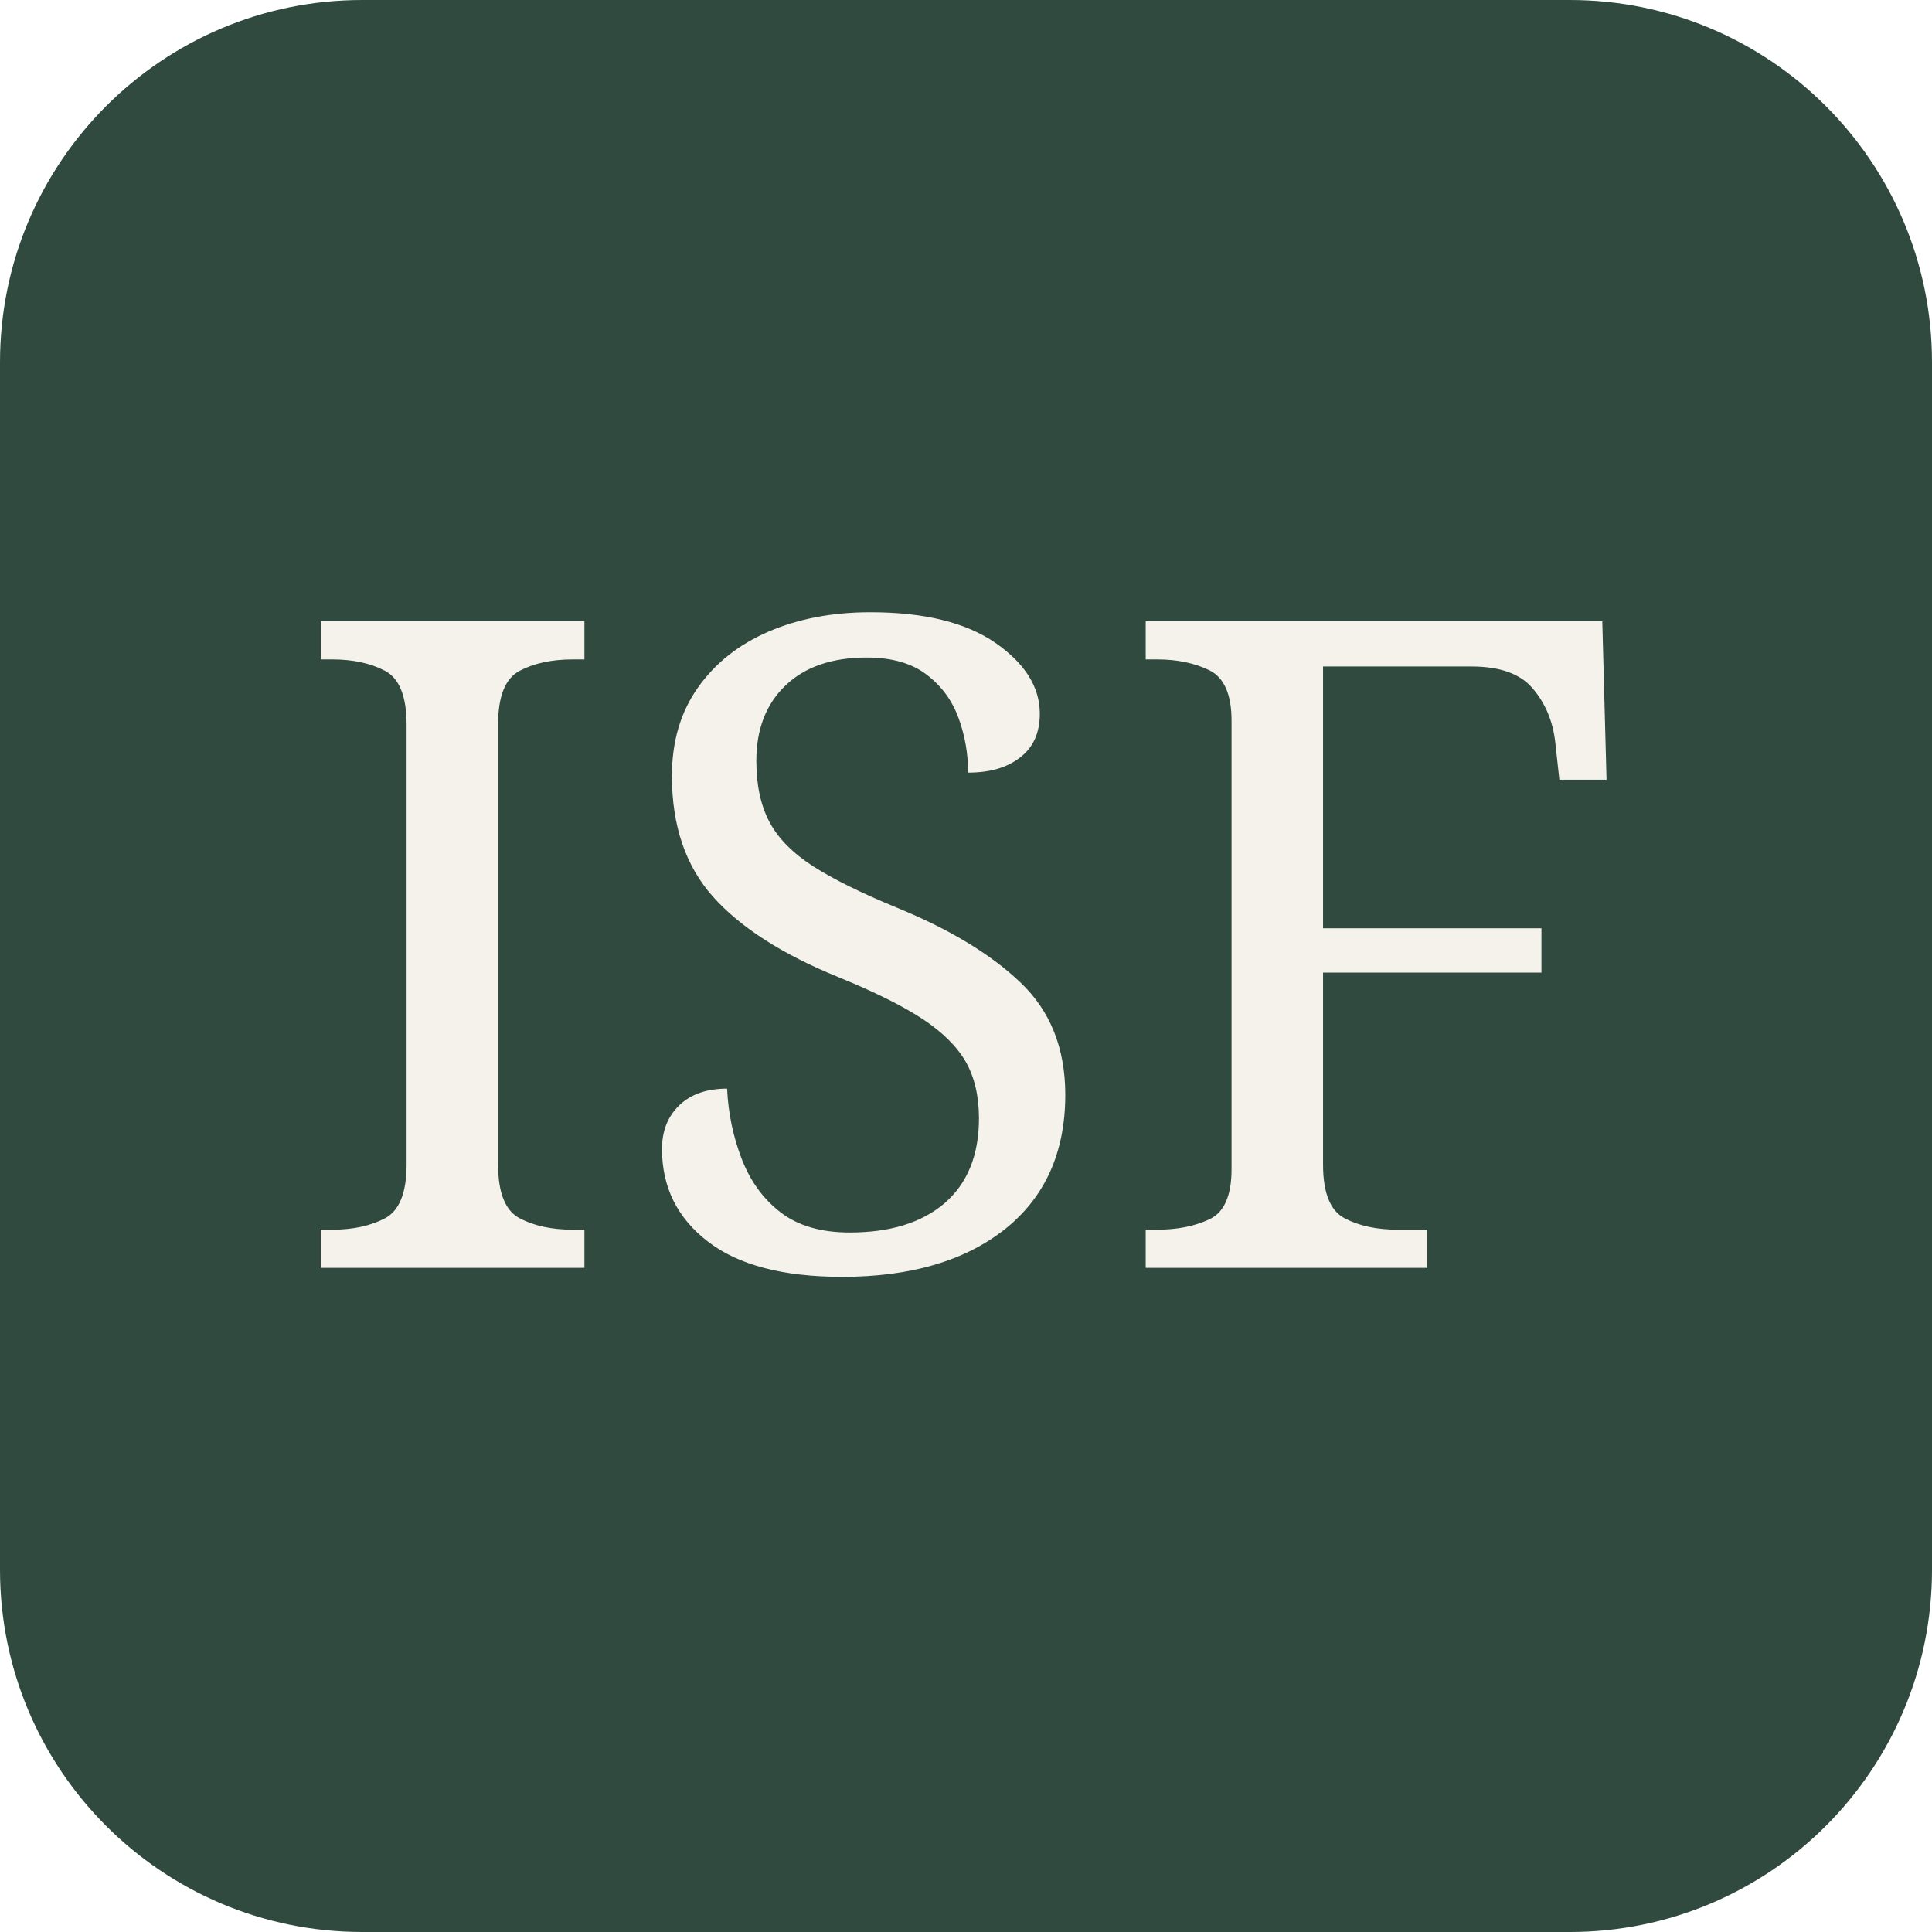
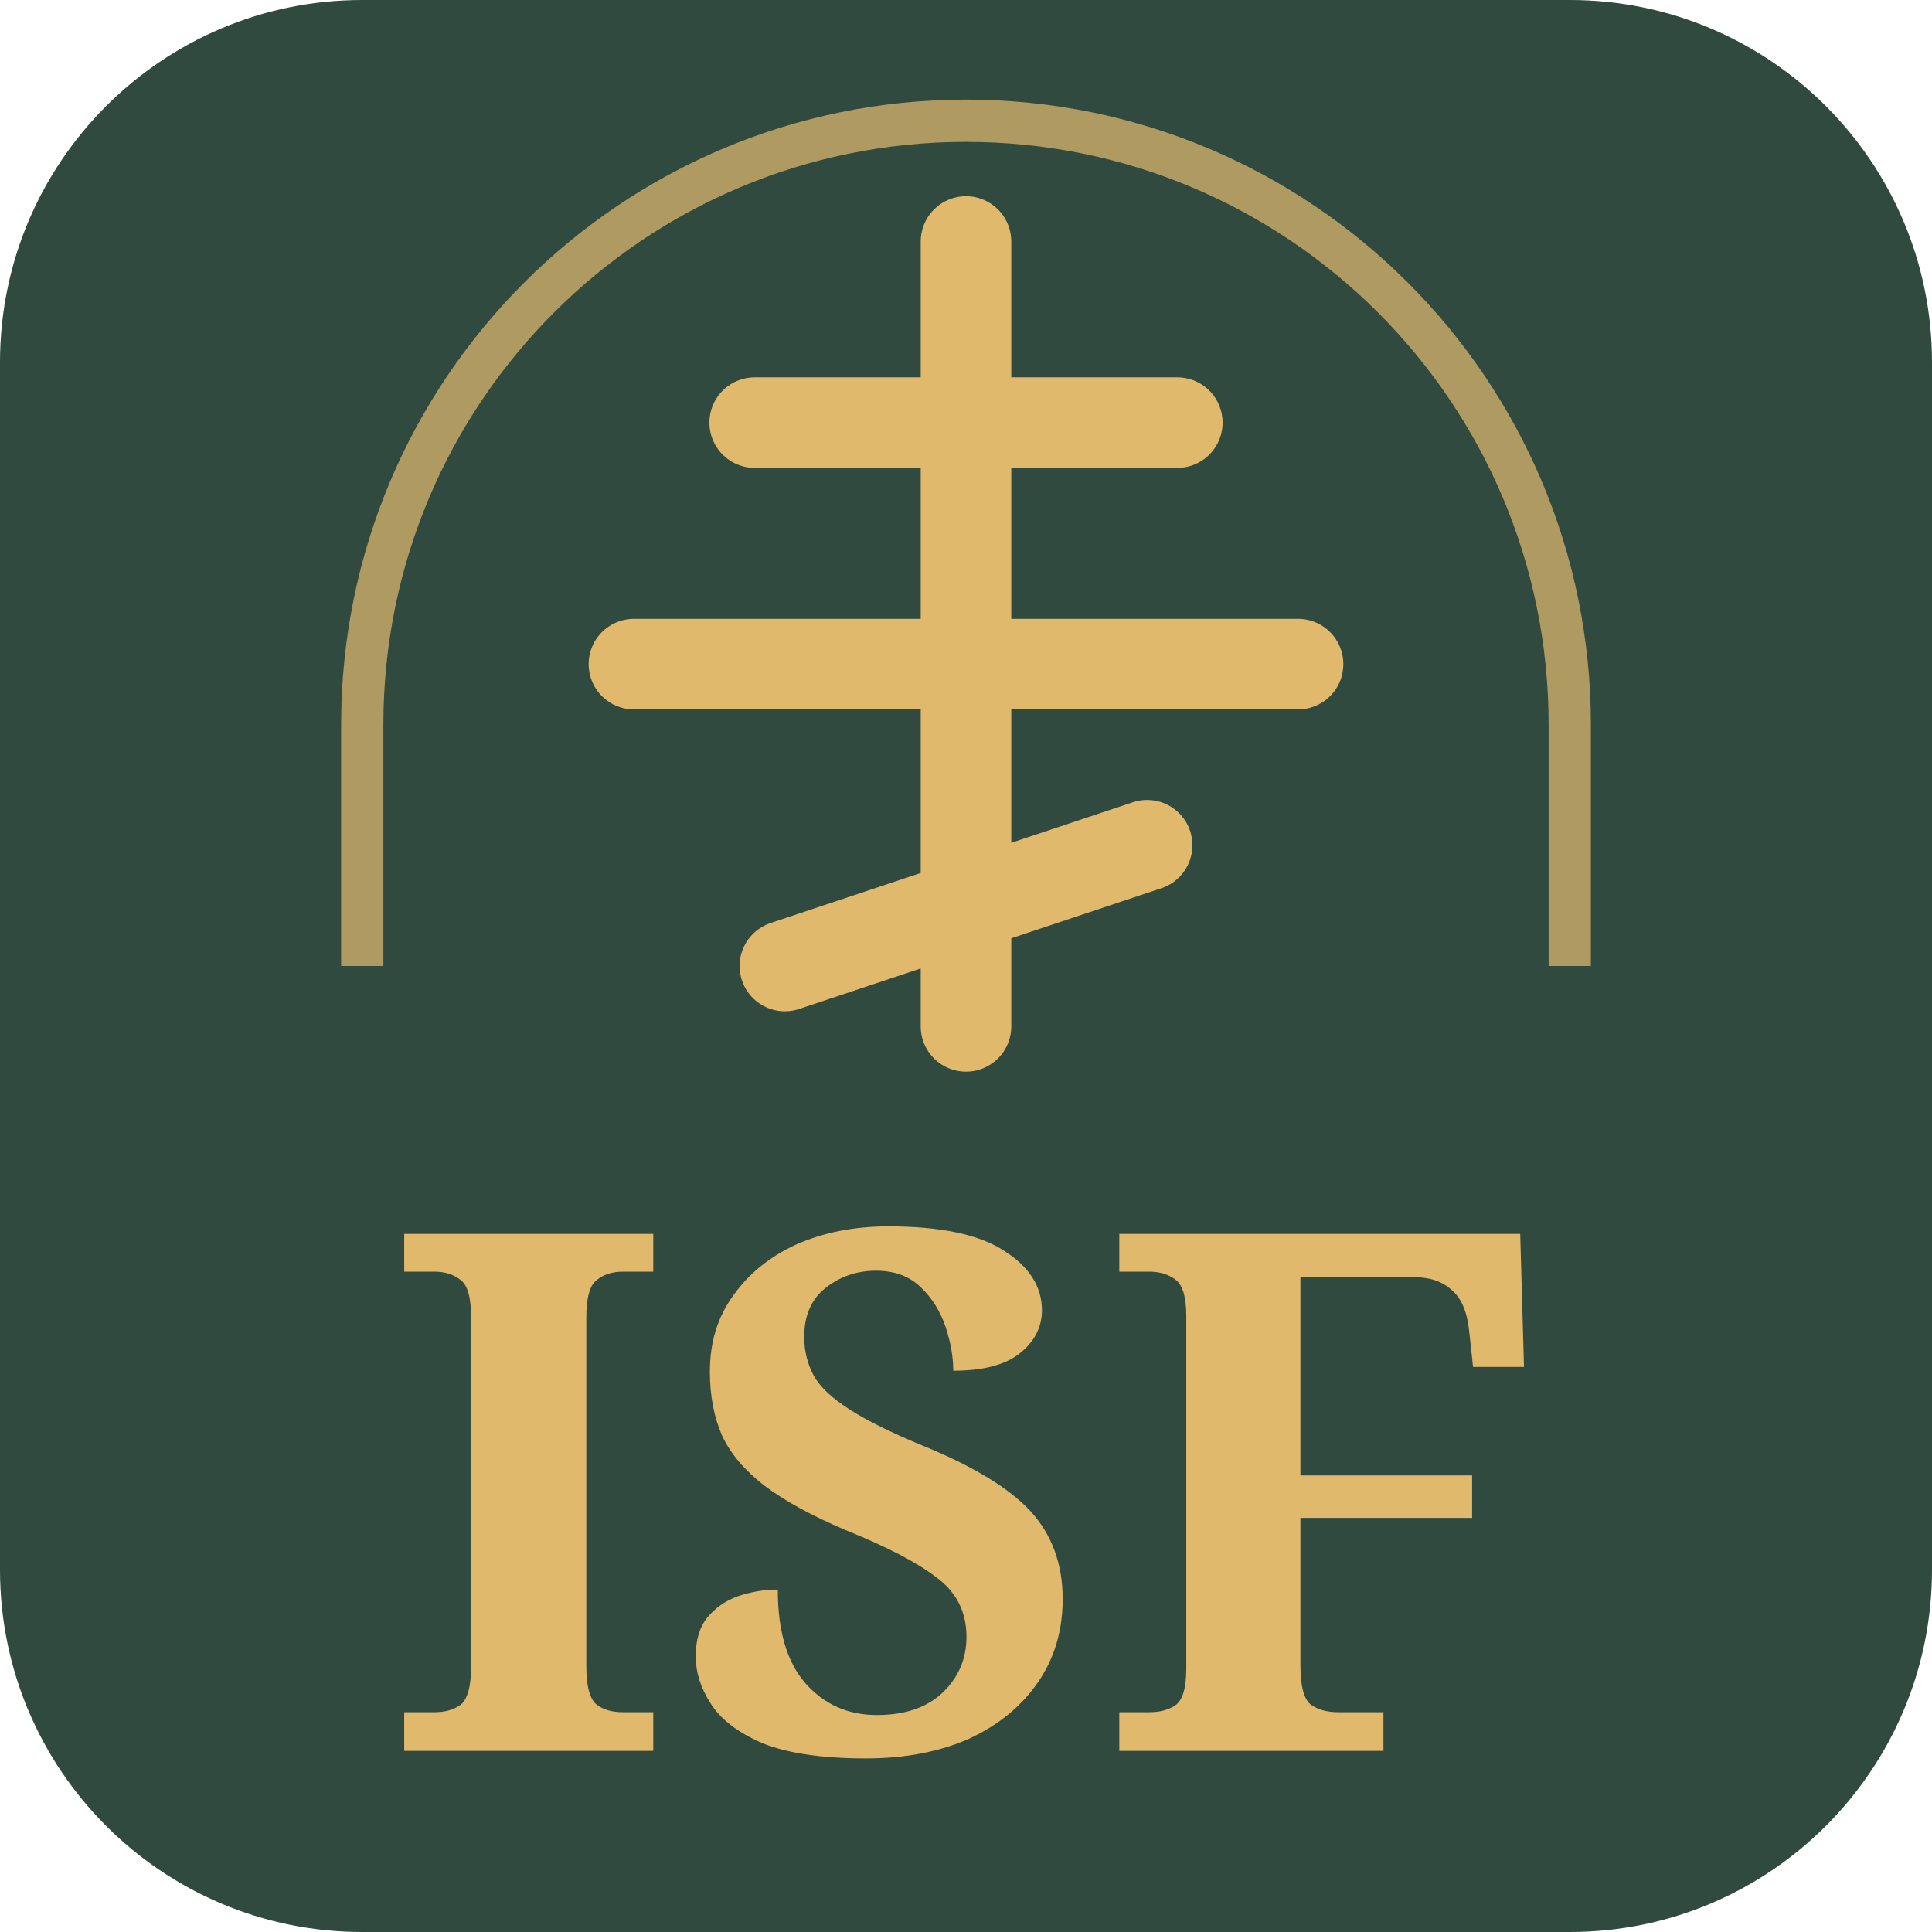
- <svg xmlns="http://www.w3.org/2000/svg" viewBox="0 0 64 64">
-   <rect width="64" height="64" rx="12" fill="#304a40" />
-   <text x="32" y="42" text-anchor="middle" font-family="Georgia,serif" font-size="30" fill="#f5f2eb">ISF</text>
+ <svg xmlns="http://www.w3.org/2000/svg" viewBox="0 0 32 32">
+   <rect width="32" height="32" rx="6" fill="#304a40" />
+   <path d="M6 16V12a10 10 0 0 1 20 0v4" fill="none" stroke="#E0B96D" stroke-width=".7" opacity=".72" />
+   <g fill="none" stroke="#E0B96D" stroke-width="1.5" stroke-linecap="round">
+     <path d="M16 4v13M12.5 7h7M10.5 11h11M13 16l6-2" />
+   </g>
+   <text x="16" y="29" text-anchor="middle" fill="#E0B96D" font-family="Georgia,serif" font-weight="bold" font-size="12">ISF</text>
</svg>
